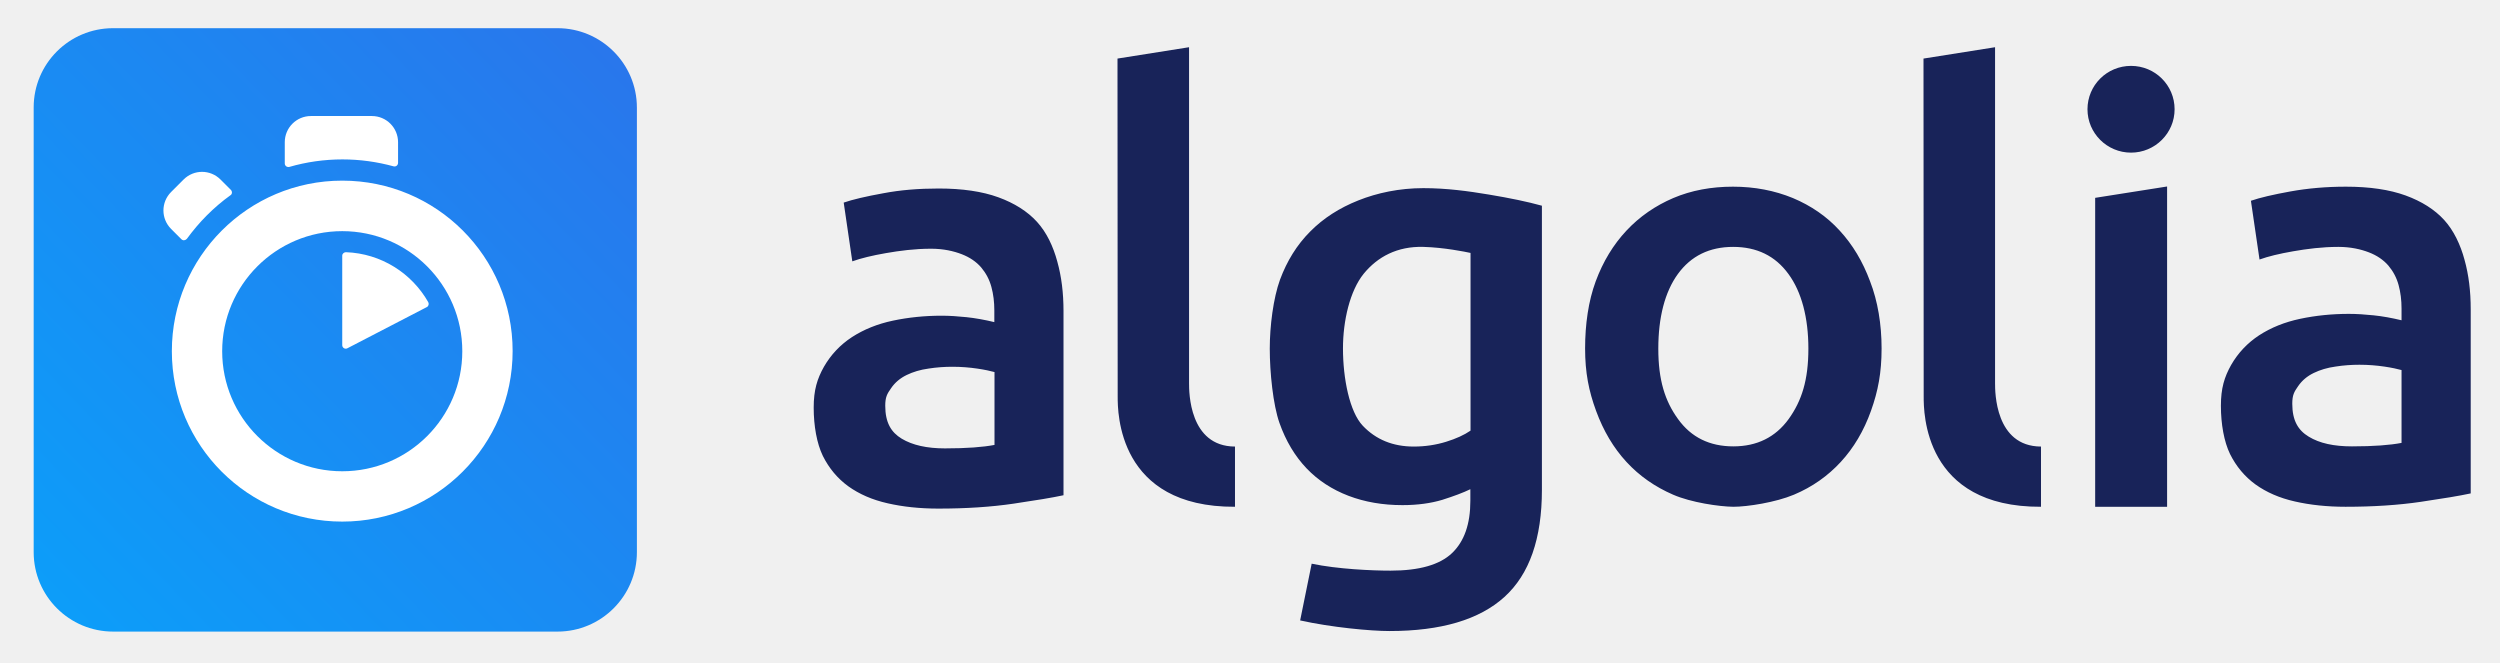
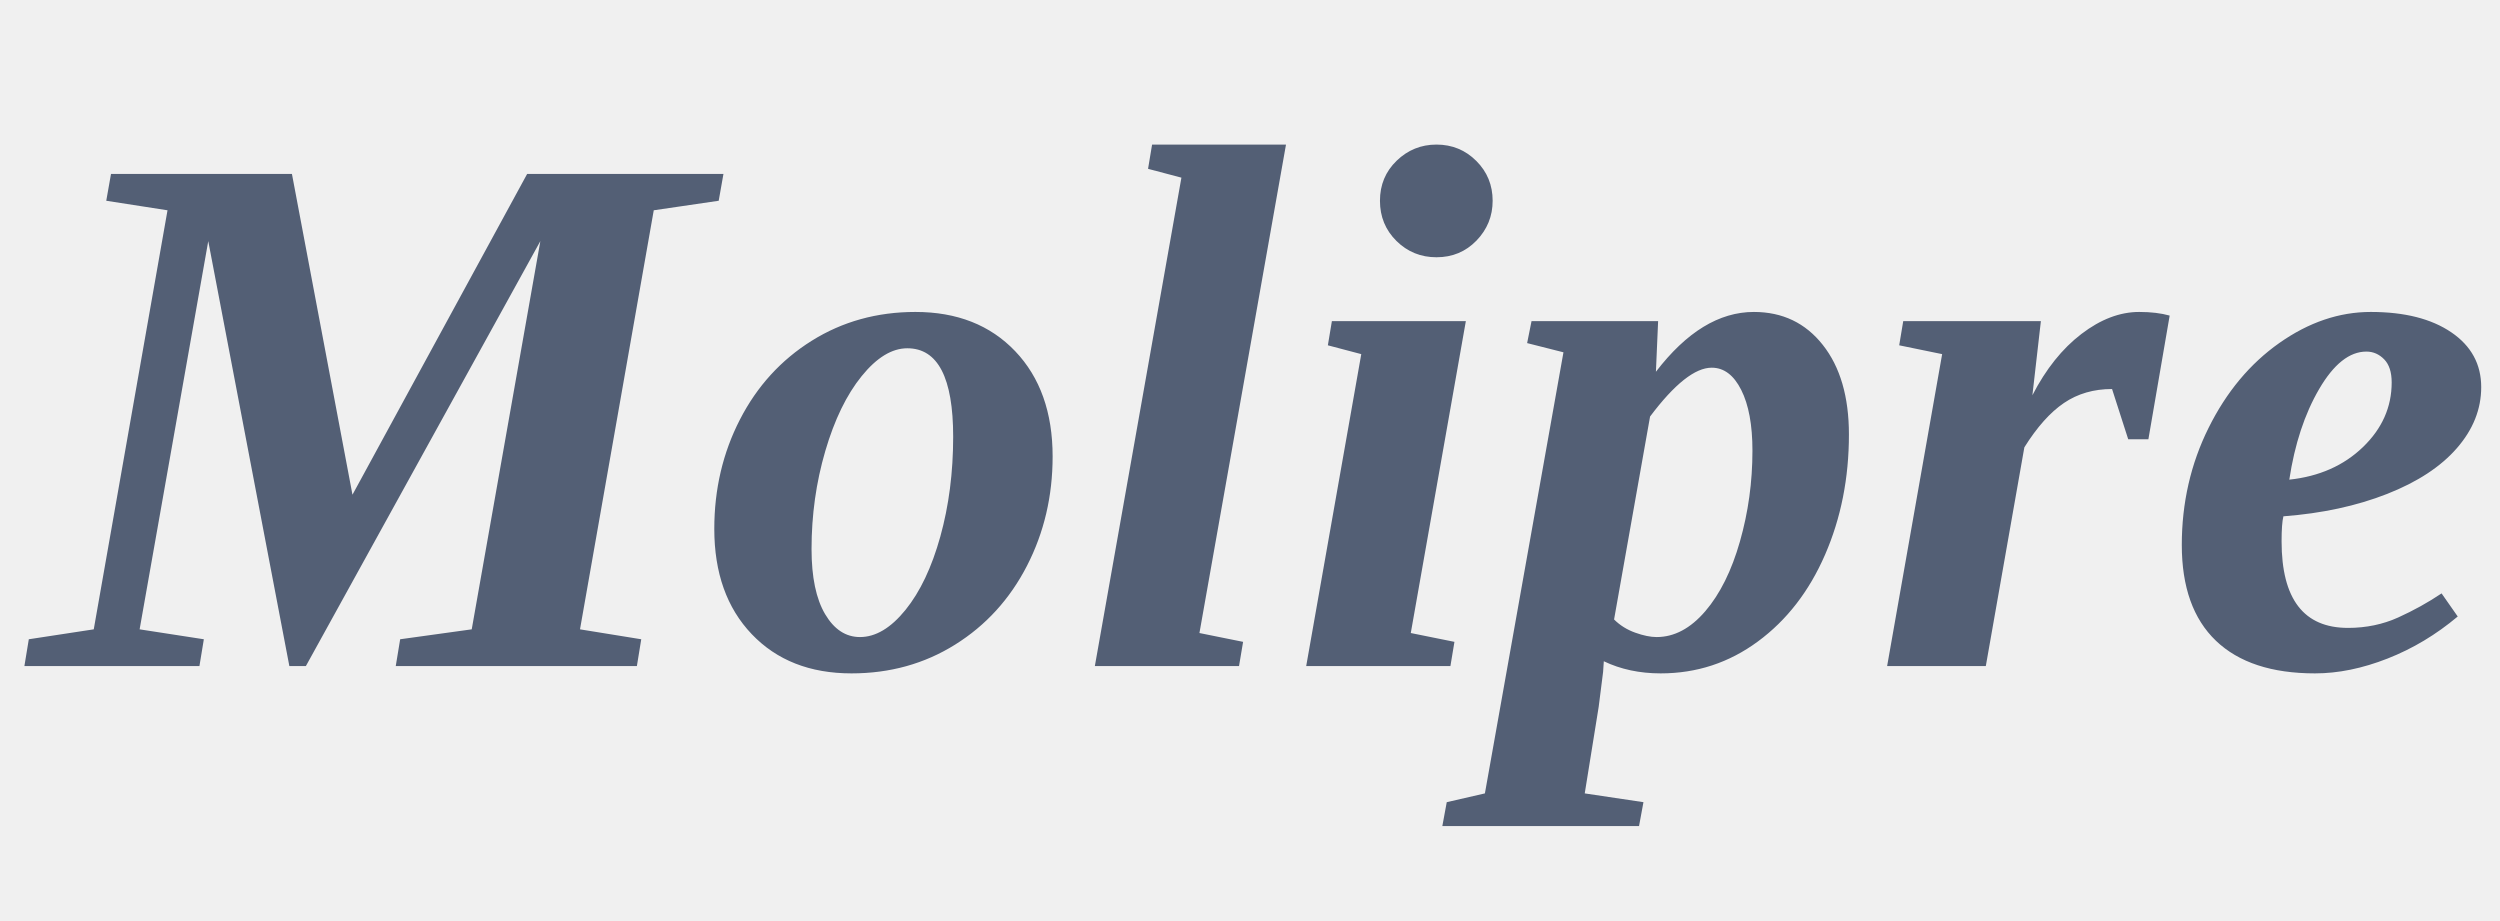
- <svg xmlns="http://www.w3.org/2000/svg" viewBox="0 0 1366 362">
-   <linearGradient id="a" x1="428.258" x2="434.145" y1="404.15" y2="409.85" gradientUnits="userSpaceOnUse" gradientTransform="matrix(94.045 0 0 -94.072 -40381.527 38479.52)">
-     <stop offset="0" stop-color="#00aeff" />
-     <stop offset="1" stop-color="#3369e7" />
-   </linearGradient>
-   <path fill="url(#a)" d="M61.8 15.4h242.8c23.9 0 43.4 19.4 43.4 43.4v242.9c0 23.9-19.4 43.4-43.4 43.4H61.8c-23.9 0-43.4-19.4-43.4-43.4v-243c0-23.9 19.4-43.3 43.4-43.3z" />
-   <path fill="#FFF" d="M187 98.7c-51.4 0-93.1 41.7-93.1 93.2S135.6 285 187 285s93.1-41.7 93.1-93.2-41.6-93.1-93.1-93.1zm0 158.8c-36.2 0-65.6-29.4-65.6-65.6s29.4-65.6 65.6-65.6 65.6 29.4 65.6 65.6-29.3 65.6-65.6 65.6zm0-117.8v48.9c0 1.4 1.5 2.4 2.8 1.7l43.4-22.5c1-.5 1.3-1.7.8-2.7-9-15.8-25.7-26.6-45-27.3-1 0-2 .8-2 1.9zm-60.8-35.9l-5.7-5.7c-5.6-5.6-14.6-5.6-20.2 0l-6.8 6.8c-5.6 5.6-5.6 14.6 0 20.2l5.6 5.6c.9.9 2.2.7 3-.2 3.3-4.5 6.9-8.8 10.9-12.8 4.1-4.1 8.3-7.7 12.9-11 1-.6 1.1-2 .3-2.9zM217.5 89V77.7c0-7.9-6.4-14.3-14.3-14.3h-33.3c-7.9 0-14.3 6.4-14.3 14.3v11.6c0 1.3 1.2 2.2 2.5 1.9 9.3-2.7 19.1-4.1 29-4.1 9.5 0 18.9 1.3 28 3.8 1.2.3 2.4-.6 2.4-1.9z" />
-   <path fill="#182359" d="M842.5 267.6c0 26.7-6.8 46.2-20.5 58.6-13.7 12.4-34.6 18.6-62.8 18.6-10.3 0-31.7-2-48.8-5.8l6.3-31c14.3 3 33.2 3.8 43.1 3.8 15.7 0 26.9-3.2 33.6-9.6s10-15.9 10-28.5v-6.4c-3.9 1.9-9 3.8-15.3 5.8-6.3 1.9-13.6 2.9-21.8 2.9-10.8 0-20.6-1.7-29.5-5.1-8.9-3.4-16.6-8.4-22.9-15-6.3-6.6-11.3-14.9-14.8-24.8s-5.3-27.6-5.3-40.6c0-12.2 1.9-27.5 5.6-37.7 3.8-10.2 9.2-19 16.5-26.3 7.2-7.3 16-12.9 26.3-17s22.4-6.7 35.5-6.7c12.7 0 24.4 1.6 35.8 3.5 11.4 1.9 21.1 3.9 29 6.1v155.2zm-108.7-77.2c0 16.4 3.6 34.6 10.8 42.2 7.2 7.6 16.5 11.4 27.9 11.4 6.2 0 12.1-.9 17.6-2.6 5.5-1.7 9.9-3.7 13.4-6.1v-97.1c-2.8-.6-14.5-3-25.8-3.3-14.2-.4-25 5.4-32.6 14.7-7.5 9.3-11.3 25.6-11.3 40.8zm294.3 0c0 13.2-1.9 23.2-5.8 34.1s-9.4 20.2-16.5 27.9c-7.1 7.7-15.6 13.7-25.6 17.9s-25.4 6.6-33.1 6.6c-7.7-.1-23-2.3-32.9-6.6-9.9-4.3-18.4-10.2-25.5-17.9-7.1-7.7-12.6-17-16.6-27.9s-6-20.9-6-34.1c0-13.2 1.8-25.9 5.8-36.7 4-10.8 9.6-20 16.8-27.7s15.8-13.6 25.6-17.8c9.9-4.2 20.8-6.2 32.6-6.2s22.7 2.1 32.7 6.2c10 4.2 18.6 10.1 25.6 17.8 7.1 7.7 12.6 16.9 16.6 27.7 4.2 10.8 6.3 23.5 6.3 36.7zm-40 .1c0-16.9-3.7-31-10.9-40.8-7.2-9.9-17.3-14.8-30.2-14.8-12.9 0-23 4.9-30.2 14.8-7.2 9.9-10.7 23.9-10.7 40.8 0 17.1 3.6 28.6 10.8 38.5 7.2 10 17.3 14.9 30.2 14.9 12.9 0 23-5 30.2-14.9 7.2-10 10.8-21.4 10.8-38.5zm127.1 86.4c-64.1.3-64.1-51.8-64.1-60.1L1051 32l39.1-6.2v183.6c0 4.7 0 34.5 25.1 34.6v32.9zm68.9 0h-39.3V108.1l39.3-6.2v175zm-19.7-193.5c13.1 0 23.8-10.6 23.8-23.7S1177.6 36 1164.4 36s-23.8 10.6-23.8 23.7 10.7 23.7 23.8 23.7zm117.4 18.6c12.9 0 23.8 1.6 32.6 4.8 8.8 3.2 15.9 7.7 21.1 13.4s8.9 13.5 11.1 21.7c2.3 8.2 3.4 17.2 3.4 27.1v100.6c-6 1.3-15.1 2.8-27.3 4.6s-25.9 2.7-41.1 2.7c-10.1 0-19.4-1-27.7-2.9-8.4-1.9-15.5-5-21.5-9.3-5.9-4.3-10.5-9.8-13.9-16.6-3.3-6.8-5-16.4-5-26.4 0-9.6 1.9-15.7 5.6-22.3 3.8-6.6 8.9-12 15.3-16.2 6.5-4.2 13.9-7.2 22.4-9s17.4-2.7 26.6-2.7c4.3 0 8.8.3 13.6.8s9.8 1.4 15.2 2.7v-6.4c0-4.5-.5-8.8-1.6-12.8-1.1-4.1-3-7.6-5.6-10.7-2.7-3.1-6.2-5.5-10.6-7.2s-10-3-16.7-3c-9 0-17.2 1.1-24.7 2.4-7.5 1.3-13.7 2.8-18.4 4.5l-4.7-32.1c4.9-1.7 12.2-3.4 21.6-5.1s19.5-2.6 30.3-2.6zm3.3 141.9c12 0 20.9-.7 27.1-1.9v-39.8c-2.2-.6-5.3-1.3-9.4-1.9-4.1-.6-8.6-1-13.6-1-4.3 0-8.7.3-13.1 1-4.4.6-8.4 1.8-11.9 3.5s-6.4 4.1-8.5 7.2c-2.2 3.1-3.2 4.9-3.2 9.6 0 9.2 3.2 14.5 9 18 5.9 3.6 13.7 5.3 23.6 5.3zM512.9 103c12.9 0 23.8 1.6 32.6 4.8 8.8 3.2 15.9 7.7 21.1 13.4 5.3 5.8 8.9 13.5 11.1 21.7 2.3 8.2 3.4 17.2 3.4 27.1v100.6c-6 1.3-15.1 2.8-27.3 4.6-12.2 1.8-25.9 2.7-41.1 2.7-10.1 0-19.4-1-27.7-2.9-8.4-1.9-15.5-5-21.5-9.3-5.9-4.3-10.5-9.8-13.9-16.6-3.3-6.8-5-16.4-5-26.4 0-9.6 1.9-15.7 5.6-22.3 3.8-6.6 8.9-12 15.3-16.2 6.5-4.2 13.9-7.2 22.4-9s17.4-2.7 26.6-2.7c4.3 0 8.8.3 13.6.8 4.7.5 9.8 1.4 15.2 2.7v-6.4c0-4.5-.5-8.8-1.6-12.8-1.1-4.1-3-7.6-5.6-10.7-2.7-3.1-6.2-5.5-10.6-7.2-4.4-1.7-10-3-16.7-3-9 0-17.2 1.1-24.7 2.4-7.5 1.3-13.7 2.8-18.4 4.5l-4.7-32.1c4.9-1.7 12.2-3.4 21.6-5.1 9.4-1.8 19.5-2.6 30.3-2.6zm3.4 142c12 0 20.9-.7 27.1-1.9v-39.8c-2.2-.6-5.3-1.3-9.4-1.9-4.1-.6-8.6-1-13.6-1-4.3 0-8.7.3-13.1 1-4.4.6-8.4 1.8-11.9 3.5s-6.4 4.1-8.5 7.2c-2.2 3.1-3.2 4.9-3.2 9.6 0 9.2 3.2 14.5 9 18s13.7 5.3 23.6 5.3zm158.5 31.9c-64.1.3-64.1-51.8-64.1-60.1L610.6 32l39.1-6.2v183.6c0 4.7 0 34.5 25.1 34.6v32.9z" />
+ <svg xmlns="http://www.w3.org/2000/svg" width="815" height="300">
+   <g>
+     <text font-style="italic" font-weight="bold" xml:space="preserve" text-anchor="start" font-family="'Times New Roman', Times, serif" font-size="245" id="svg_1" y="217.131" x="11.188" stroke-opacity="null" stroke-width="0" stroke="#000" fill="#535F75">Molipre</text>
+   </g>
</svg>
